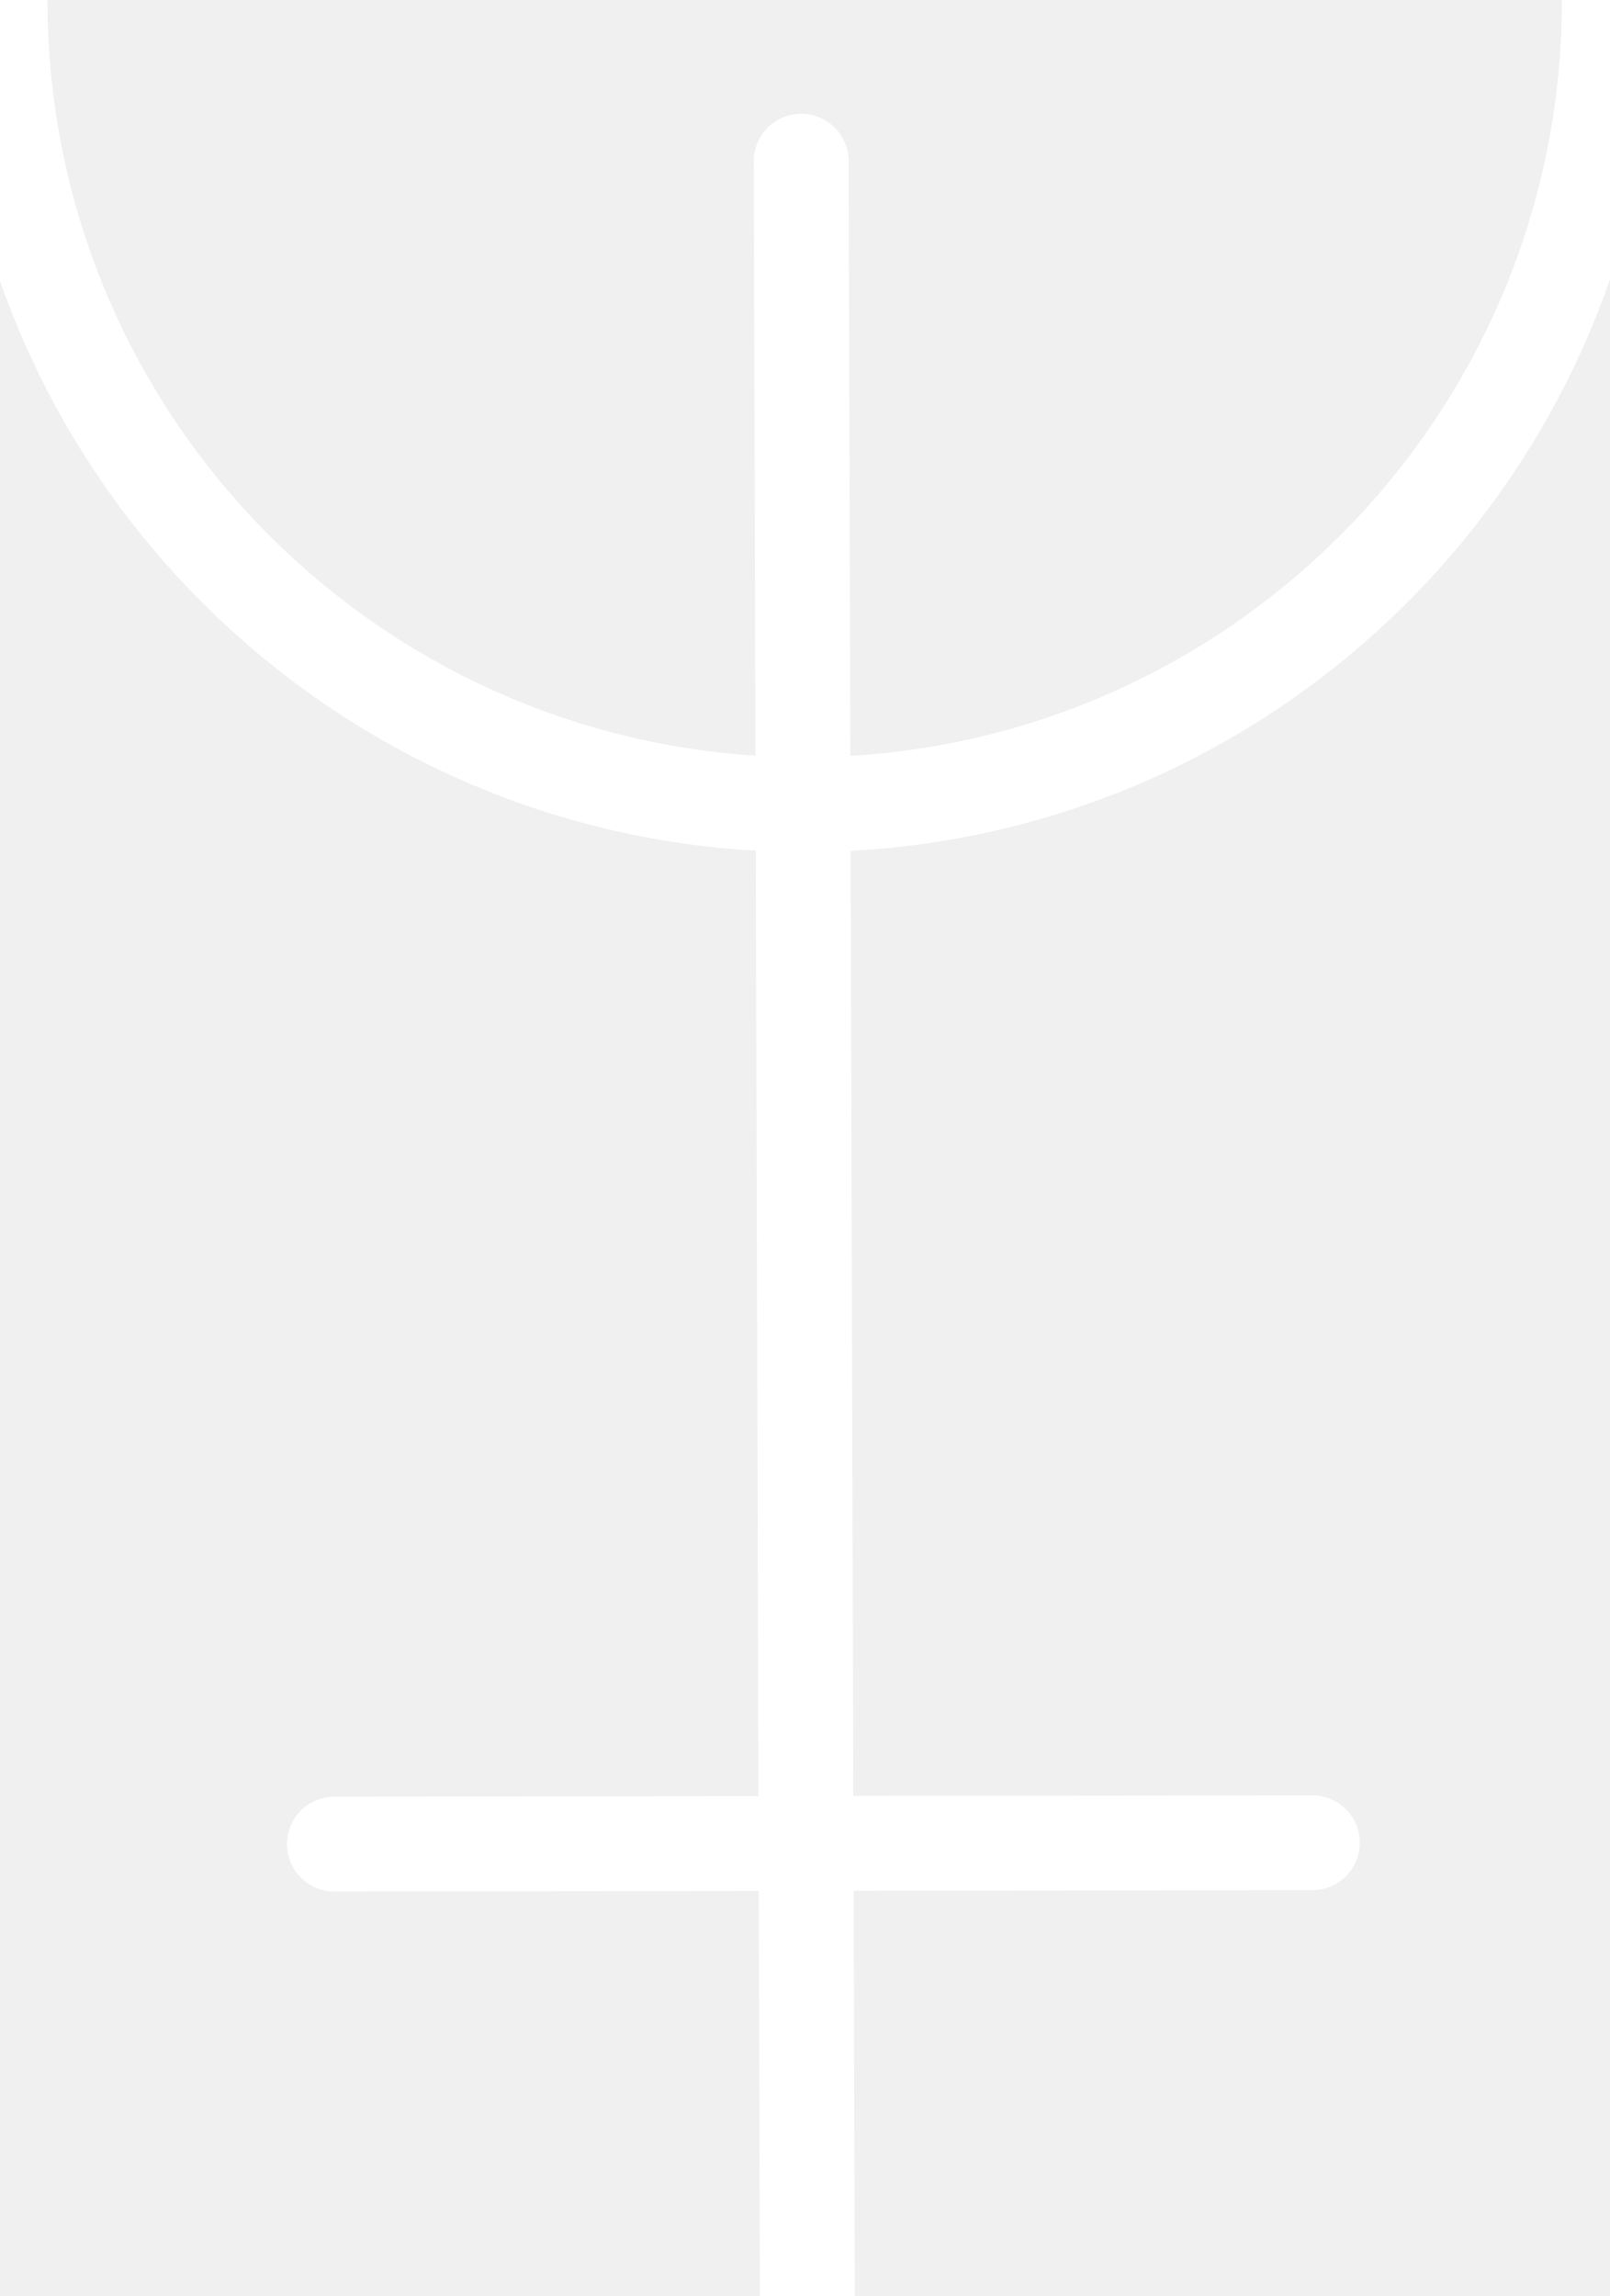
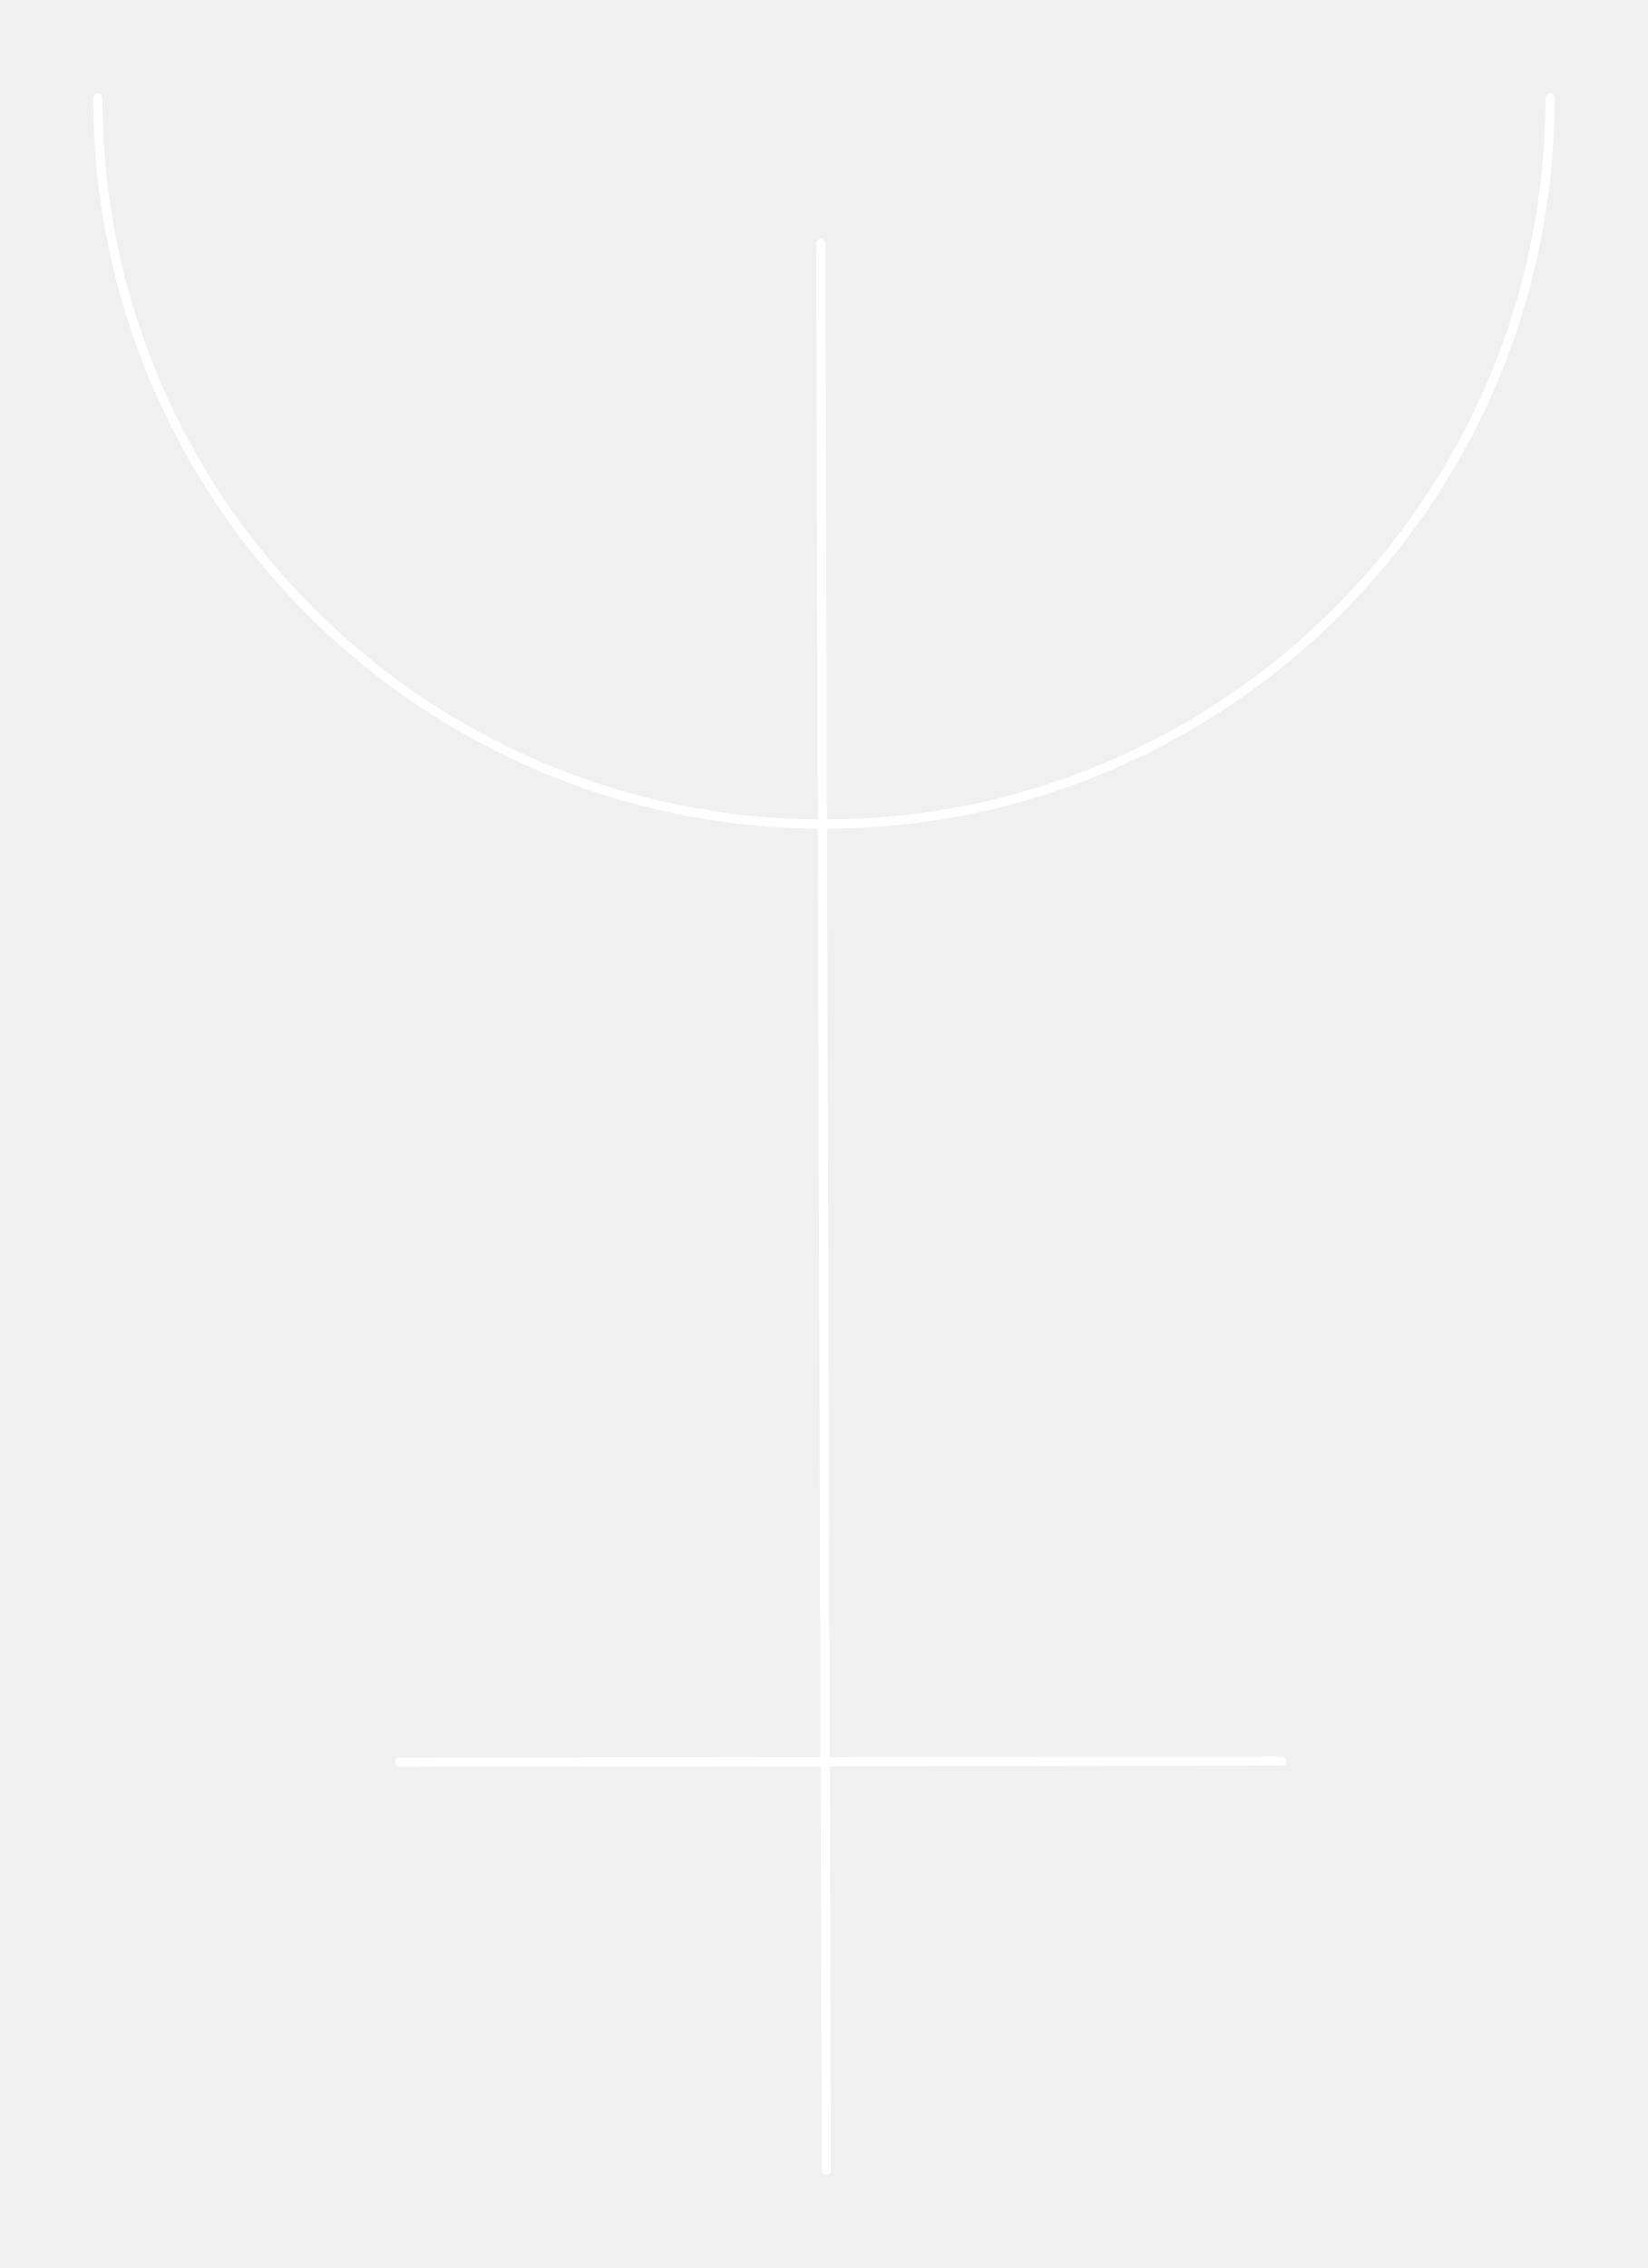
- <svg xmlns="http://www.w3.org/2000/svg" id="Layer_2" data-name="Layer 2" viewBox="0 0 237.6 338.97">
+ <svg xmlns="http://www.w3.org/2000/svg" id="Layer_2" data-name="Layer 2" viewBox="-16 -16 269.60 370.97">
  <defs>
    <style>
      .cls-1 {
        fill: none;
        stroke: #fff;
-         stroke-width: 14;
+         stroke-width: 1.5;
+         vector-effect: non-scaling-stroke;
        stroke-linecap: round;
        stroke-linejoin: round;
      }
    </style>
  </defs>
  <g id="Layer_2-2" data-name="Layer 2">
    <g>
      <path class="cls-1" d="M0,0c0,65.61,53.19,118.8,118.8,118.8S237.6,65.61,237.6,0" />
      <line class="cls-1" x1="118.28" y1="23.8" x2="119.19" y2="338.97" />
      <line class="cls-1" x1="49.37" y1="272.25" x2="193.74" y2="272.06" />
    </g>
  </g>
</svg>
